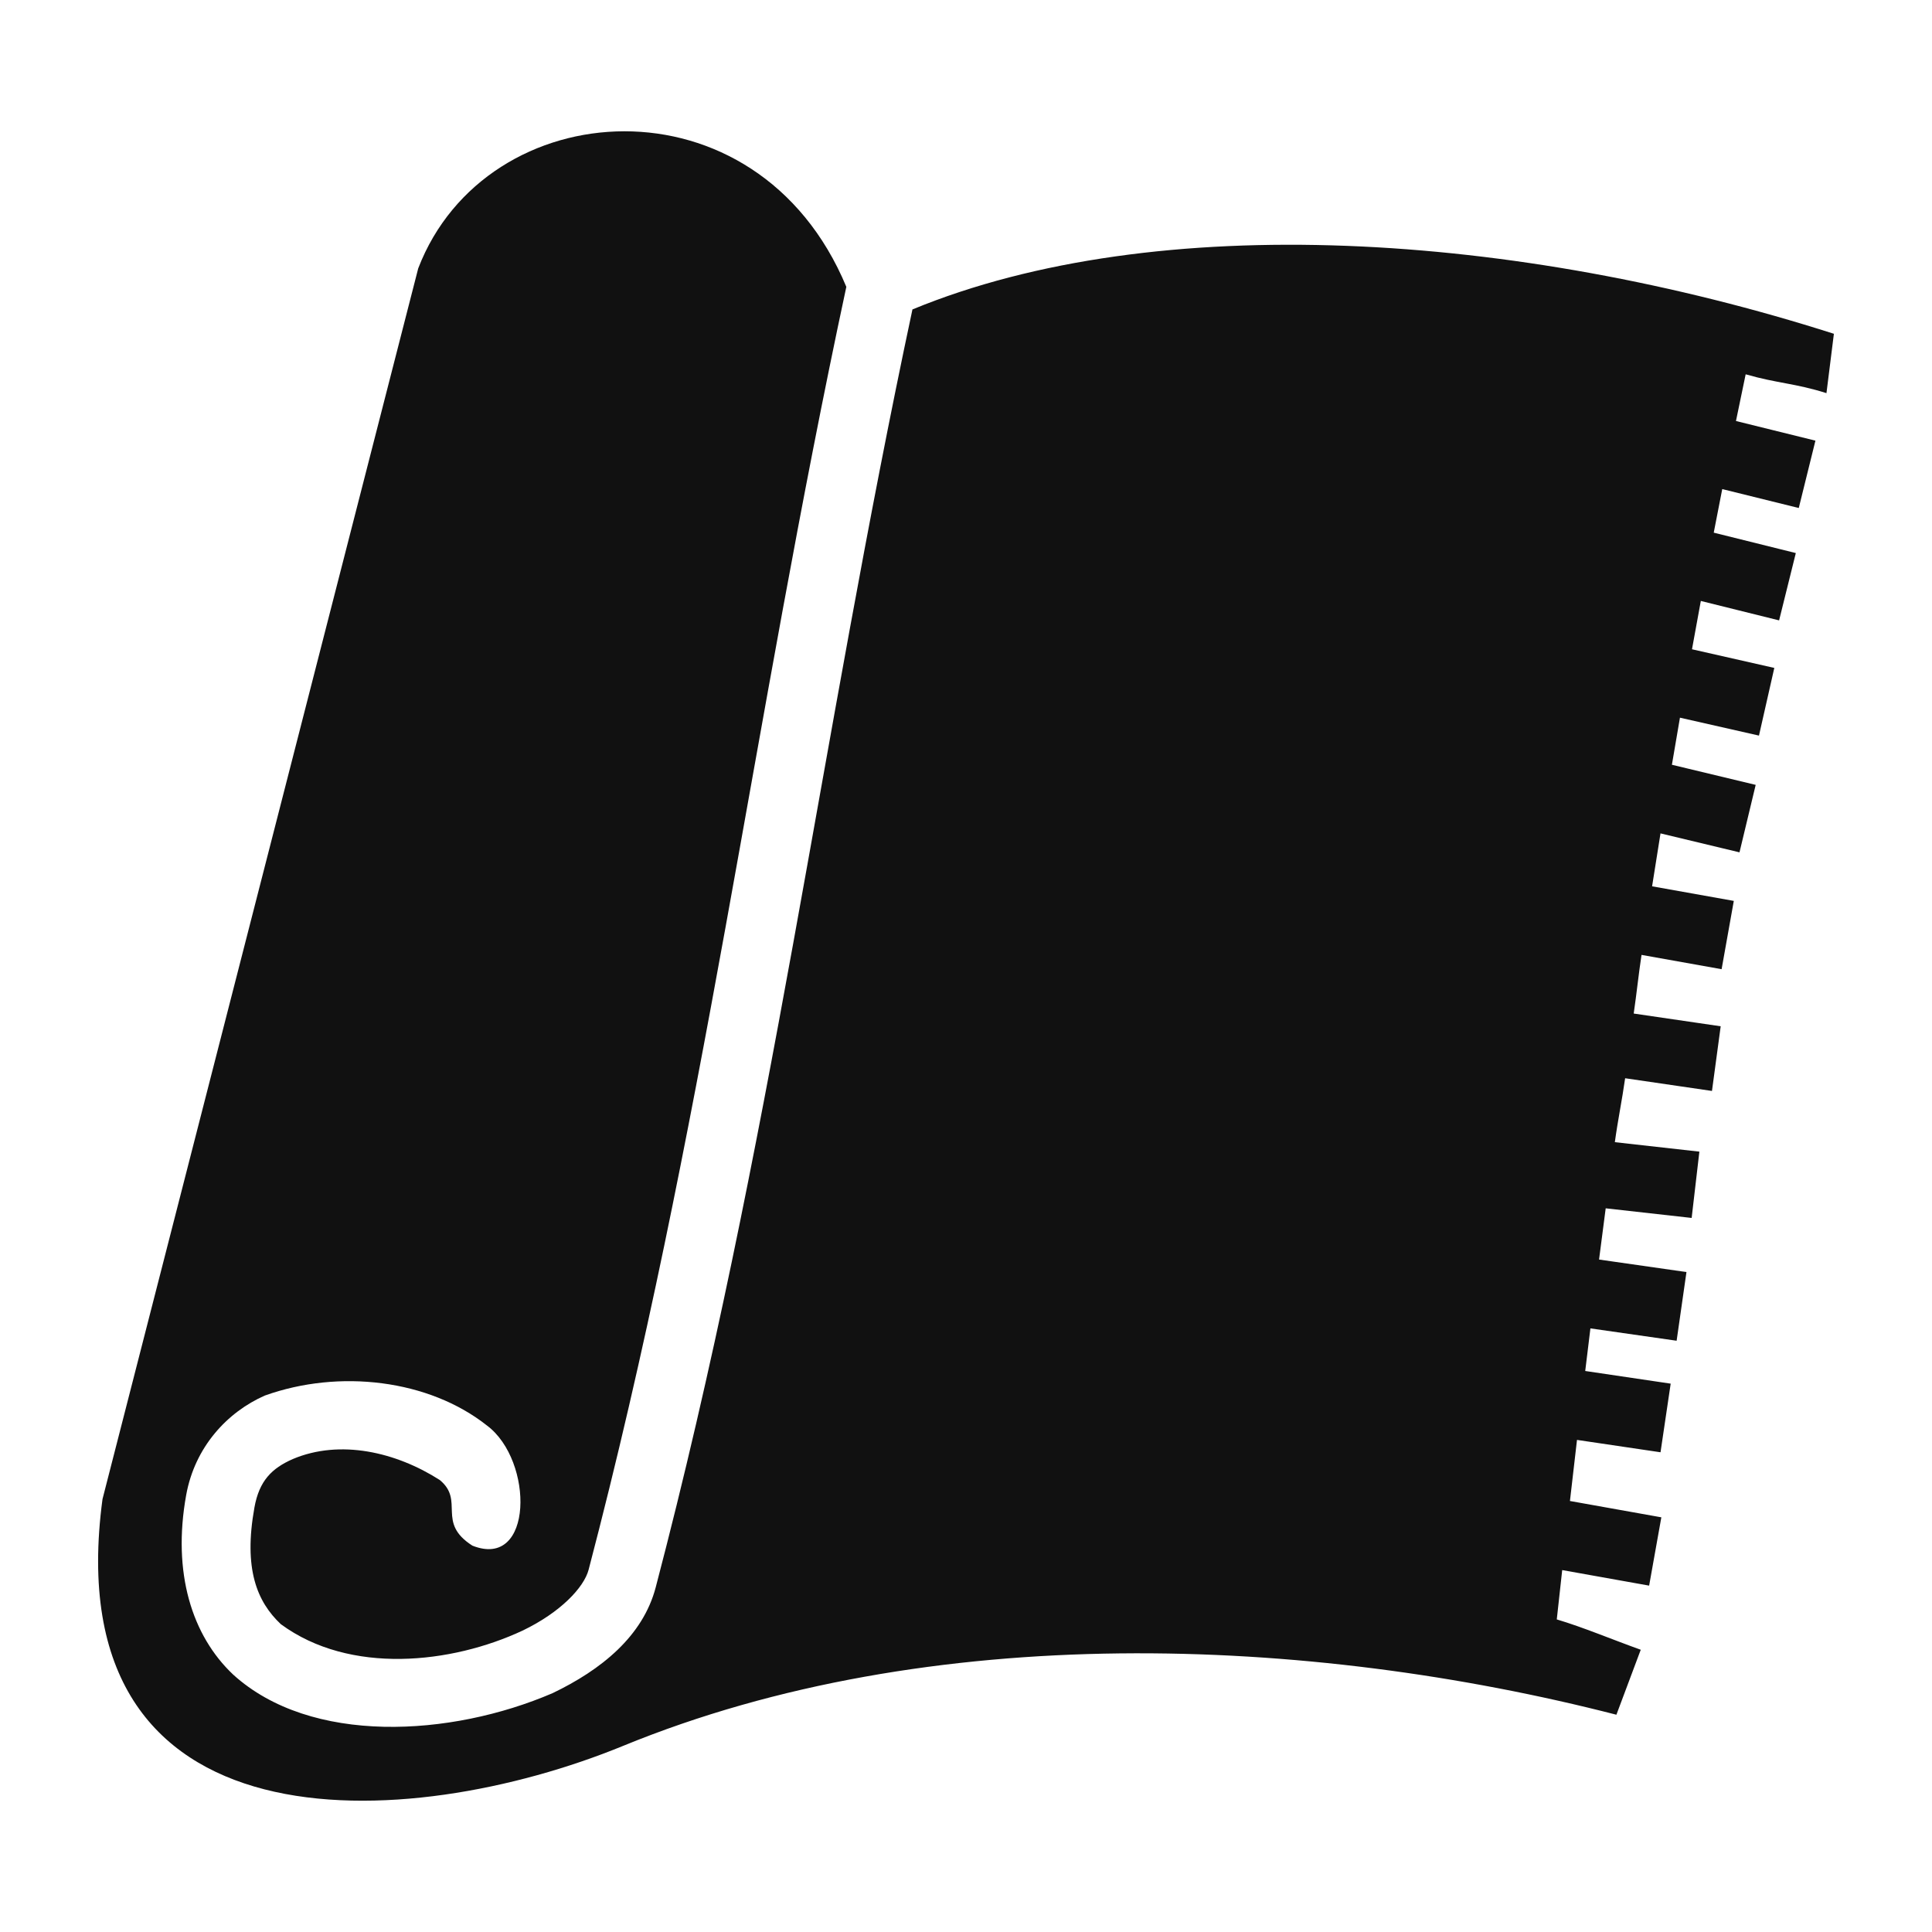
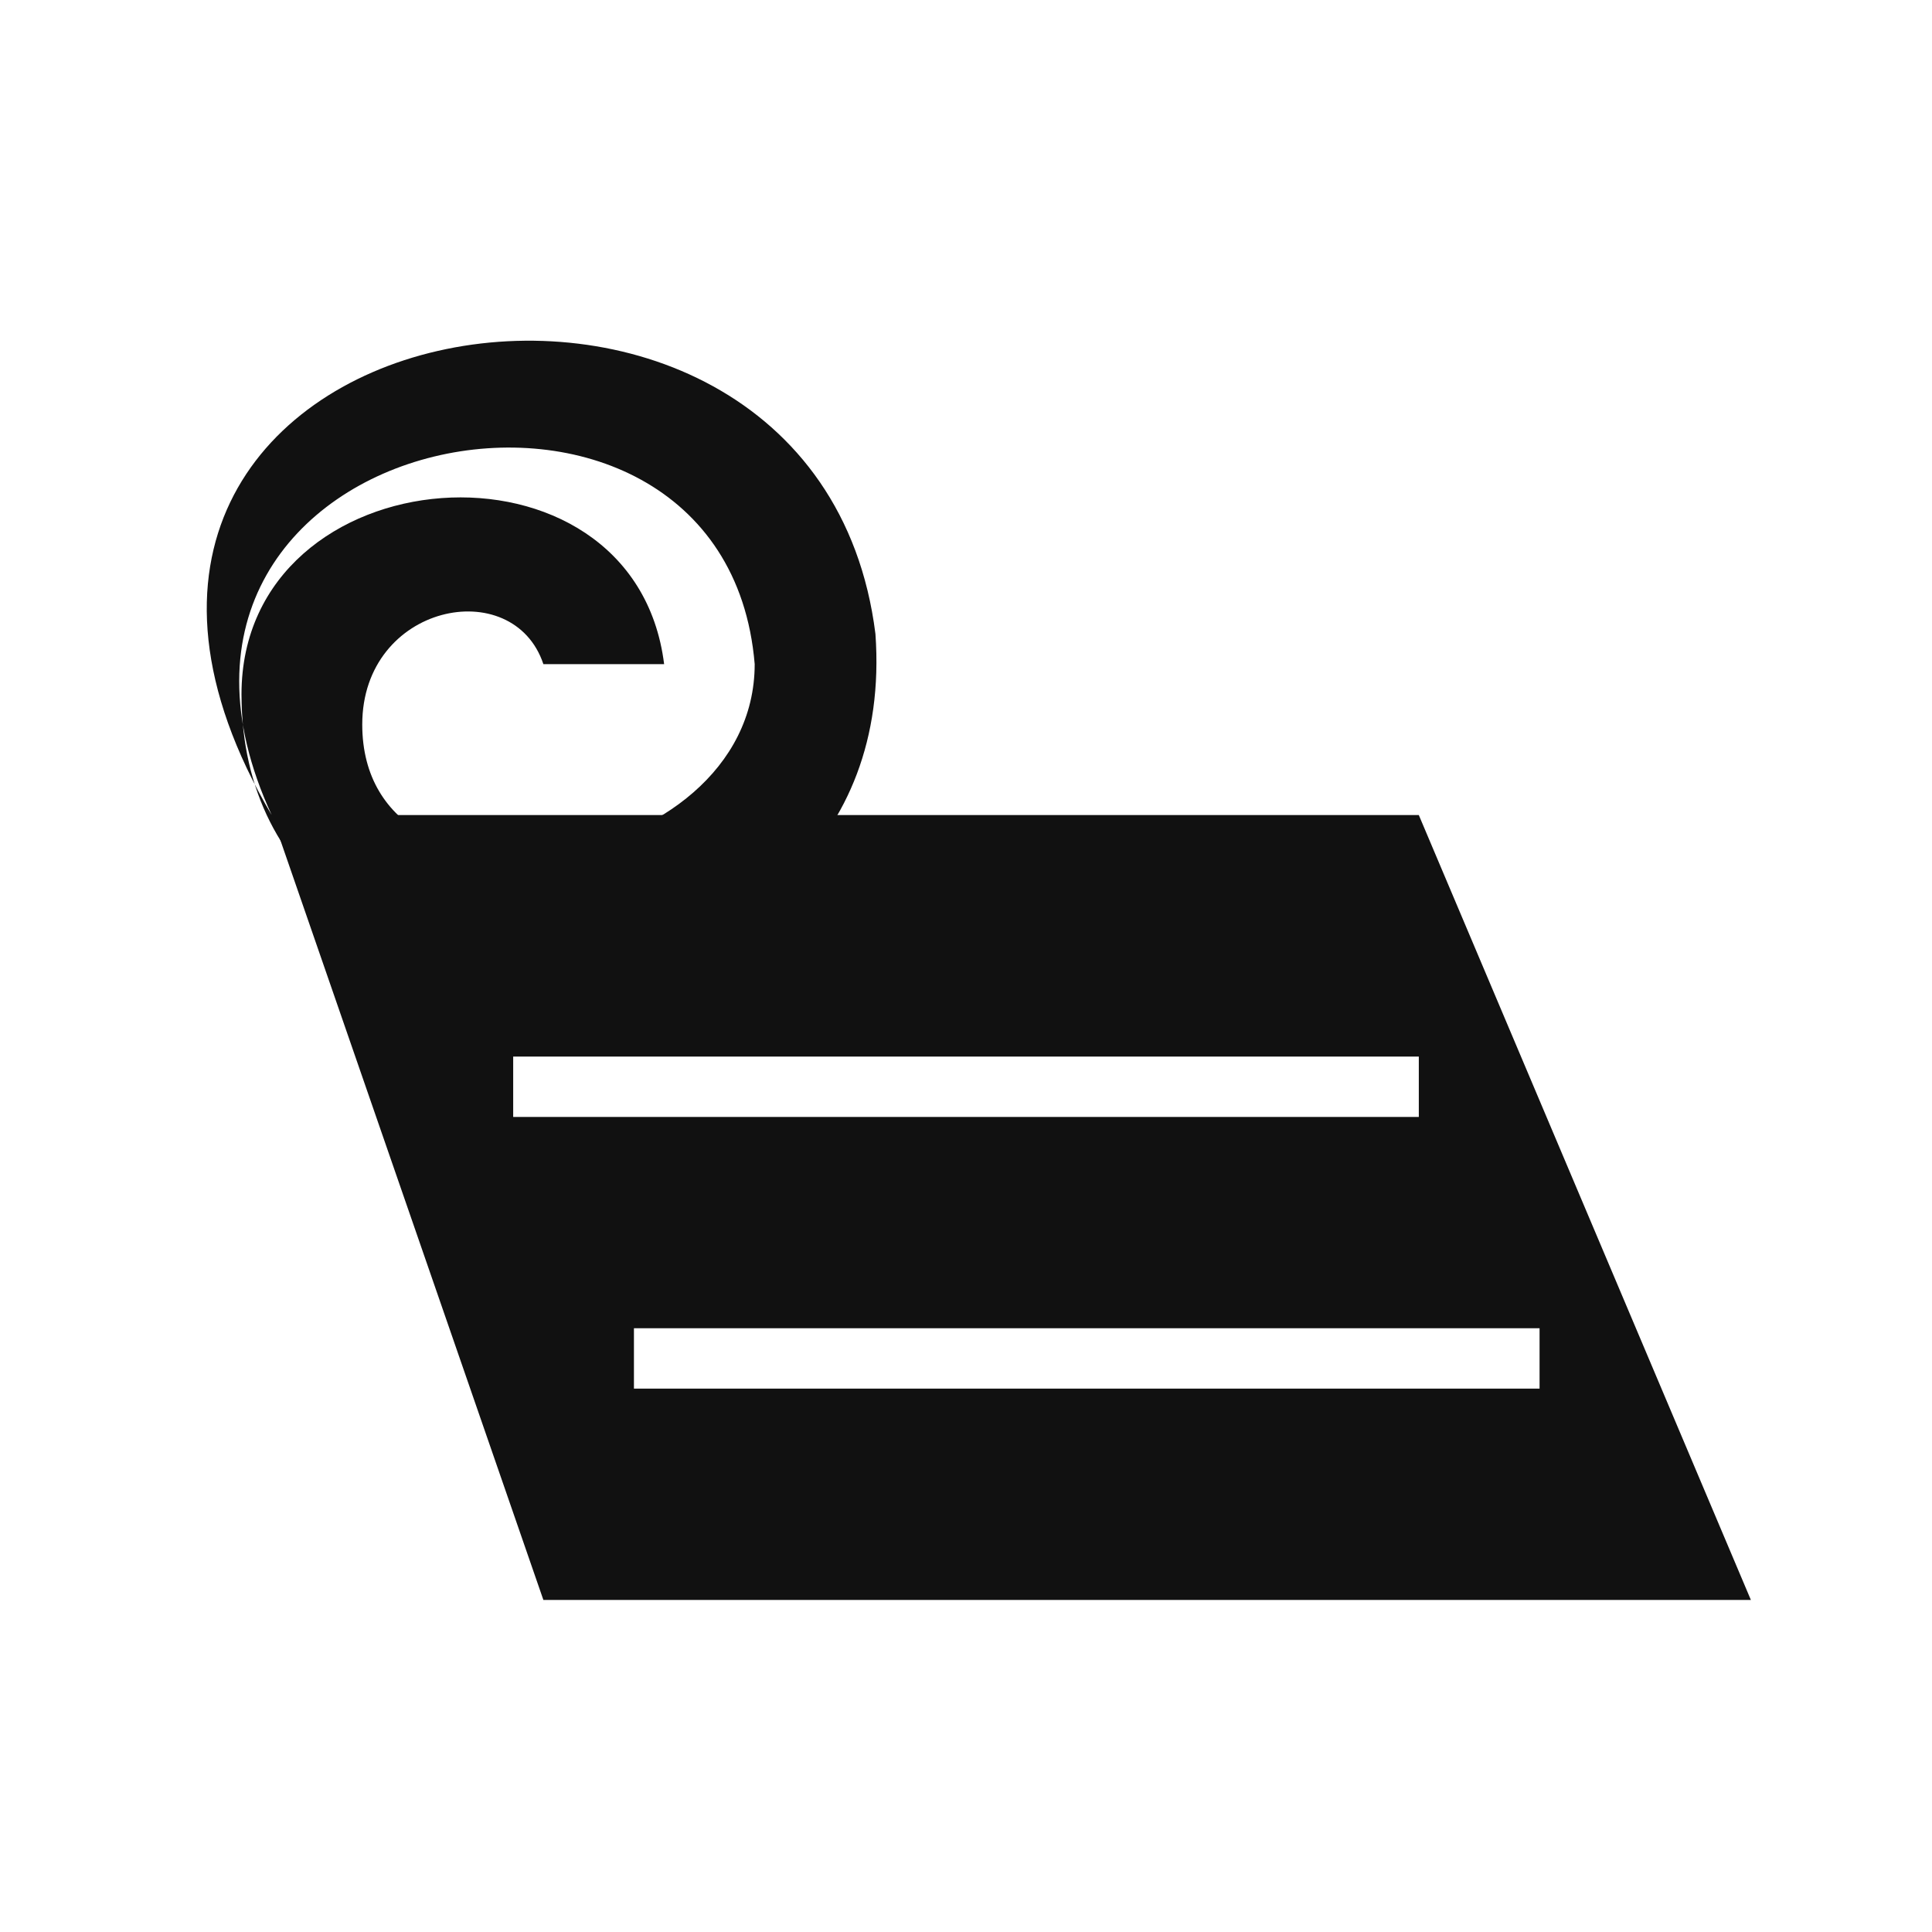
- <svg xmlns="http://www.w3.org/2000/svg" viewBox="0 0 512 512" width="48" height="48" fill="#111111">
-   <path d="M165.446 34.793c-23.17.023-45.634 12.97-54.612 36.323l-83.67 326.167c-12.673 94.537 81.04 88.742 137.957 65.396 81.422-33.396 181.723-29.213 263.244-8.26l6.45-17.218c-7.38-2.638-15.334-5.988-22.252-8.039.473-4.364.955-8.72 1.437-13.074l23.038 4.118 3.234-18.1c-8.074-1.441-16.147-2.885-24.221-4.328.615-5.403 1.238-10.799 1.87-16.189l22.134 3.278 2.693-18.186c-7.548-1.12-15.098-2.238-22.647-3.355.456-3.765.91-7.53 1.375-11.29 7.615 1.092 15.231 2.183 22.847 3.273l2.607-18.2-23.164-3.316c.46-3.593 1.29-9.988 1.76-13.577l22.781 2.55 2.045-17.57c-7.467-.834-14.935-1.671-22.402-2.508.783-5.767 1.917-11.182 2.728-16.943 7.67 1.12 15.341 2.244 23.012 3.368l2.31-17.139c-7.683-1.127-15.366-2.25-23.05-3.374.792-5.415 1.252-10.129 2.071-15.542 7.074 1.264 14.149 2.528 21.223 3.79l3.232-18.1-21.654-3.866c.736-4.676 1.473-9.35 2.23-14.026 6.978 1.673 13.955 3.347 20.932 5.022L465.276 208c-7.401-1.778-14.803-3.554-22.204-5.33a2809.25 2809.25 0 0 1 2.132-12.477c6.98 1.583 13.961 3.165 20.942 4.746l4.064-17.93c-7.271-1.65-14.543-3.298-21.815-4.946.769-4.267 1.55-8.535 2.342-12.805l20.742 5.151 4.431-17.843-21.751-5.405c.741-3.847 1.494-7.696 2.254-11.548l20.28 5.014 4.413-17.849-21.057-5.207a2444.47 2444.47 0 0 1 2.571-12.374c8.386 2.41 13.13 2.364 21.41 4.99L486 88.456c-83.808-26.776-179.25-33.22-244.192-6.453-24.337 114.036-37.305 221.4-68.032 338.64-3.407 13-14.47 21.89-27.342 28.064-27 11.608-64.033 13.778-84.63-4.91-10.971-10.34-16.174-27.036-12.467-47.579 2.303-12.762 10.883-21.986 20.834-26.378 19.749-7.074 43.492-4.25 58.893 7.95 12.463 9.302 12.318 38.283-3.882 31.82-9.639-6.17-1.964-11.851-8.615-17.378-11.6-7.428-26.42-10.872-38.972-5.57-5.564 2.455-8.887 5.737-10.166 12.822-2.94 16.29.685 24.996 6.985 30.933 18.333 13.49 45.279 10.495 64.068 1.712 10.045-4.82 16.277-11.436 17.511-16.147 30.538-116.518 43.443-224.123 68.293-339.964-11.796-28.344-35.67-41.247-58.84-41.225z" />
+ <svg xmlns="http://www.w3.org/2000/svg" width="48" height="48" viewBox="0 0 64 64" fill="#111111">
+   <path d="M9 27H47L58 53H18ZM17 35H47V37H17ZM21 44H51V46H21Z" fill-rule="evenodd" />
+   <path d="M9 27C-1 10 27 5 29 21C30 35 8 36 8 23C8 15 21 14 22 22H18C17 19 12 20 12 24C12 31 25 29 25 22C24 10 3 14 9 27Z" fill-rule="evenodd" />
</svg>
